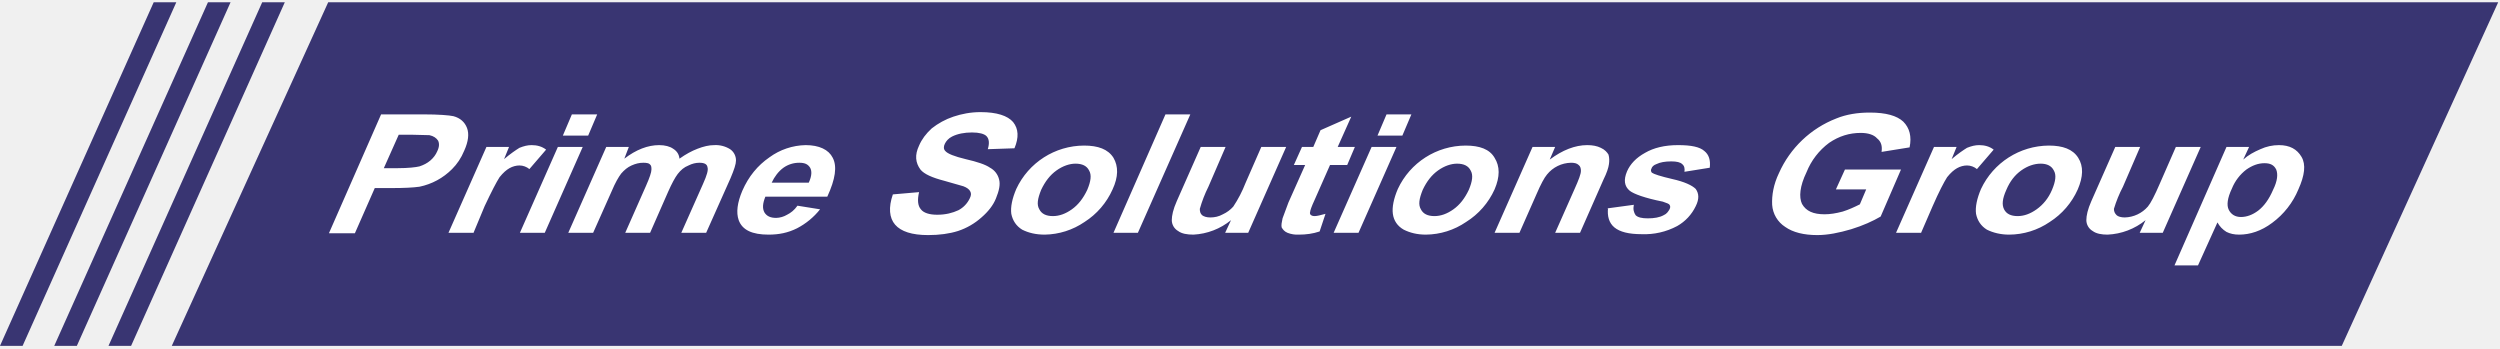
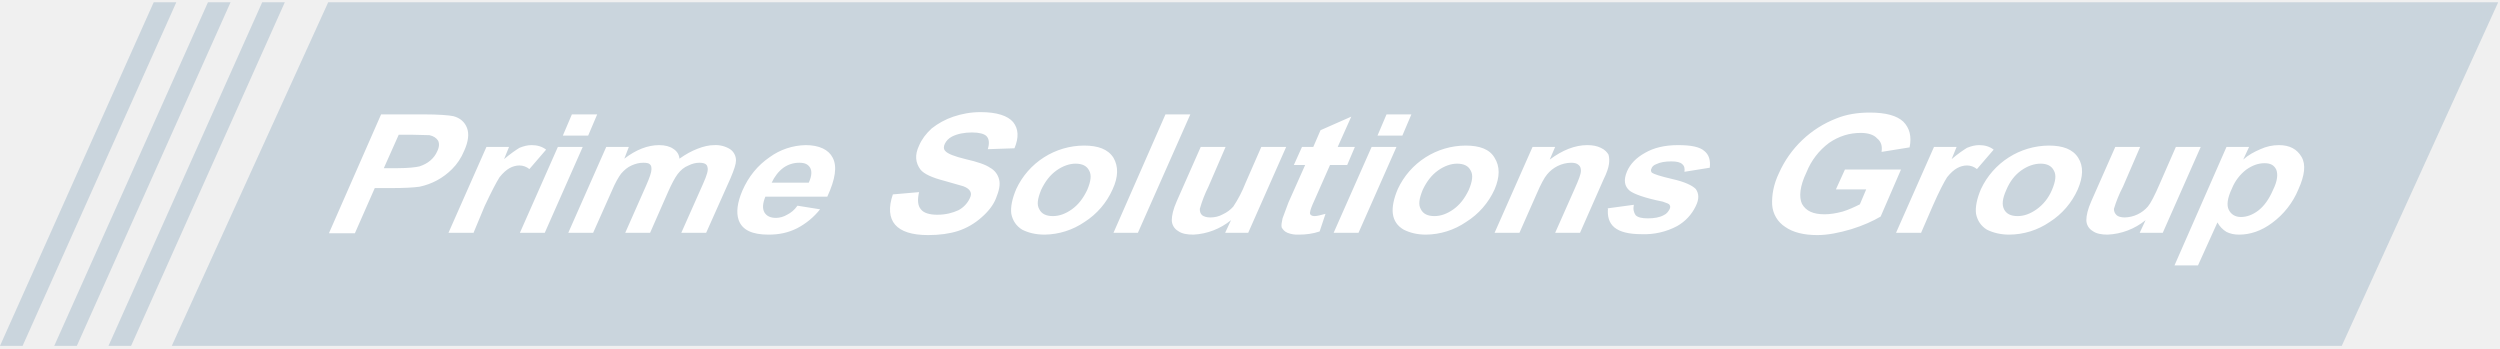
- <svg xmlns="http://www.w3.org/2000/svg" width="553" height="77" fill="none">
-   <path d="M72.6.5h480l-34.6 76H38L72.6.5ZM58 .5h5l-34 76h-5l34-76ZM46 .5h5l-34 76h-5l34-76ZM34 .5h5l-34 76H0l34-76Z" fill="#393572" />
-   <path d="m72.8 51.5 11.5-26.2h9.3c3.5 0 5.8.2 6.7.4 1.5.4 2.5 1.3 3 2.6s.3 3-.6 5c-.7 1.7-1.6 3-2.7 4.1a14.2 14.2 0 0 1-7.2 3.9c-1.4.2-3.5.3-6.1.3h-3.8l-4.4 10h-5.7Zm15.4-21.7-3.3 7.4H88c2.3 0 4-.2 4.8-.4.9-.3 1.7-.7 2.4-1.3.7-.6 1.2-1.3 1.5-2 .5-1 .5-1.8.2-2.4-.4-.6-1-1-1.9-1.2l-4-.1h-2.8Zm16.5 21.7h-5.5l8.4-19h5l-1.1 2.7c1.4-1.2 2.6-2 3.4-2.5 1-.4 1.8-.6 2.7-.6 1.2 0 2.3.3 3.2 1l-3.7 4.3c-.6-.5-1.4-.8-2.2-.8-.7 0-1.5.2-2.2.6-.7.4-1.4 1-2.2 2-.7 1.1-1.8 3.2-3.3 6.4l-2.5 6ZM124.5 30l2-4.7h5.6l-2 4.7h-5.6ZM115 51.5l8.4-19h5.5l-8.4 19H115Zm19.1-19h5l-1 2.6c2.6-2 5.2-3 7.7-3 1.3 0 2.4.3 3.1.8.8.5 1.3 1.2 1.4 2.2 1.4-1 2.7-1.7 4-2.2 1.3-.5 2.5-.8 3.7-.8a6 6 0 0 1 3.5.9 3 3 0 0 1 1.3 2.5c0 .8-.4 2-1.2 3.9l-5.4 12.1h-5.5l4.8-10.8c.9-2 1.2-3.1 1-3.7-.1-.7-.7-1-1.8-1-.8 0-1.6.2-2.4.6-1 .4-1.7 1-2.4 1.9-.6.8-1.3 2.1-2.1 3.9l-4 9.1h-5.5l4.6-10.4c.8-1.8 1.2-3 1.2-3.6 0-.5 0-.9-.4-1.2-.2-.2-.7-.3-1.4-.3-.9 0-1.7.2-2.6.6-.9.4-1.6 1-2.3 1.8-.6.8-1.3 2-2.1 3.9l-4.1 9.2h-5.5l8.4-19Zm42.3 13 5 .8a15.8 15.8 0 0 1-5.1 4.2c-2 1-4 1.4-6.3 1.4-3.6 0-5.8-1-6.6-3.2-.6-1.7-.3-3.9.8-6.5 1.4-3.2 3.4-5.6 6-7.4a14 14 0 0 1 8-2.7c3 0 5.1 1 6 2.8 1 1.9.6 4.7-1.2 8.6h-13.7c-.6 1.5-.7 2.6-.2 3.5.5.8 1.3 1.2 2.6 1.2a5 5 0 0 0 2.4-.7c.8-.4 1.6-1 2.3-2Zm2.5-5.1c.7-1.5.7-2.6.3-3.3-.5-.8-1.2-1.1-2.4-1.1a6 6 0 0 0-3.5 1.1c-1.1.8-2 2-2.6 3.3h8.2Zm18.6 2.6 5.8-.5c-.4 1.7-.3 3 .4 3.8.6.8 1.9 1.2 3.6 1.2 1.9 0 3.4-.4 4.7-1a5.7 5.7 0 0 0 2.5-2.6c.3-.6.4-1.1.1-1.6-.2-.4-.7-.8-1.5-1.1l-4.2-1.2c-2.7-.7-4.5-1.5-5.3-2.5-1.1-1.5-1.3-3.2-.3-5.3.6-1.4 1.5-2.6 2.8-3.8 1.4-1.1 3-2 4.8-2.6 1.8-.6 3.8-1 6-1 3.6 0 6 .8 7.2 2.2 1.2 1.5 1.3 3.4.3 5.8l-5.9.2c.4-1.3.3-2.3-.3-2.9-.5-.5-1.6-.8-3.2-.8-1.7 0-3.2.3-4.4.9-.8.4-1.3 1-1.6 1.6-.3.6-.3 1.2.1 1.6.5.6 2 1.2 4.5 1.8 2.6.6 4.4 1.2 5.4 1.9a4 4 0 0 1 2 2.6c.3 1.1 0 2.5-.7 4.2-.6 1.5-1.7 2.9-3.2 4.2a14.7 14.7 0 0 1-5.2 3c-1.9.6-4.1.9-6.6.9-3.6 0-6-.8-7.3-2.3-1.3-1.5-1.5-3.8-.5-6.7Zm27.3-1.2a16.6 16.6 0 0 1 15-9.6c3.1 0 5.3.8 6.5 2.7 1.1 1.9 1.1 4.2-.2 7a16.5 16.5 0 0 1-6.2 7.2 16 16 0 0 1-8.8 2.8c-2 0-3.6-.4-5-1.1-1.3-.8-2.1-2-2.4-3.5-.2-1.5.2-3.4 1.1-5.5Zm5.5.2c-.8 2-1 3.3-.4 4.3.5 1 1.5 1.5 3 1.5 1.4 0 2.8-.5 4.2-1.5 1.4-1 2.5-2.4 3.4-4.3.8-1.9 1-3.3.4-4.3-.5-1-1.5-1.5-3-1.5-1.3 0-2.8.5-4.2 1.5-1.4 1-2.5 2.4-3.4 4.3Zm16 9.5 11.5-26.2h5.5l-11.6 26.2h-5.5Zm24.7 0 1.3-2.8a14.3 14.3 0 0 1-8.3 3.2c-1.4 0-2.6-.2-3.4-.8a2.8 2.8 0 0 1-1.4-2.4c0-1 .3-2.4 1.1-4.2l5.3-12h5.5l-3.8 8.8a27.7 27.7 0 0 0-1.9 4.9c0 .6.1 1 .5 1.4.4.3 1 .5 1.8.5 1 0 1.9-.2 2.8-.7a7 7 0 0 0 2.3-1.7 27 27 0 0 0 2.7-5.2l3.5-8h5.5l-8.4 19h-5Zm28.7-19-1.7 4h-3.8l-3.4 7.7c-.7 1.5-1 2.4-1 2.7-.1.2 0 .5.1.6.2.2.5.3.9.3.5 0 1.3-.2 2.4-.5l-1.3 3.9c-1.5.5-3 .7-4.6.7a6 6 0 0 1-2.5-.4c-.7-.3-1-.7-1.3-1.2-.1-.5 0-1.1.2-2l1.3-3.5 3.7-8.3h-2.5l1.8-4h2.5l1.6-3.7 6.8-3-3 6.7h3.8Zm5-2.5 2-4.7h5.5l-2 4.7h-5.5ZM295 51.5l8.4-19h5.5l-8.4 19h-5.5Zm14.2-9.7a16.6 16.6 0 0 1 15-9.6c3.1 0 5.3.8 6.4 2.7 1.2 1.9 1.2 4.2 0 7a16.5 16.5 0 0 1-6.3 7.2 16 16 0 0 1-8.9 2.8c-1.9 0-3.5-.4-4.9-1.1-1.4-.8-2.2-2-2.4-3.5-.2-1.5.2-3.4 1.1-5.5Zm5.5.2c-.8 2-1 3.3-.4 4.3.5 1 1.5 1.5 3 1.5 1.4 0 2.8-.5 4.2-1.5 1.4-1 2.5-2.4 3.4-4.3.8-1.9 1-3.3.4-4.3-.5-1-1.5-1.5-3-1.5-1.3 0-2.8.5-4.2 1.5-1.4 1-2.5 2.4-3.4 4.3Zm34.8 9.5h-5.5l4.3-9.7c.9-2 1.4-3.3 1.4-4 0-.5-.1-1-.5-1.3-.4-.4-1-.5-1.7-.5a7 7 0 0 0-5.3 2.6c-.6.7-1.4 2.2-2.3 4.3l-3.8 8.6h-5.5l8.4-19h5l-1.2 2.8c2.8-2.1 5.6-3.2 8.3-3.2 1.2 0 2.2.2 3 .6.9.4 1.4 1 1.7 1.5.2.7.2 1.4.1 2.1-.1.8-.5 2-1.2 3.4l-5.2 11.8Zm6-5.4 5.9-.8c-.2 1 0 1.7.4 2.3.5.5 1.4.7 2.7.7 1.4 0 2.6-.2 3.5-.7.7-.3 1-.8 1.3-1.3.2-.4.2-.7 0-1-.1-.2-.6-.4-1.5-.7-4-.8-6.4-1.7-7.3-2.4-1.2-1-1.4-2.4-.6-4.3.7-1.6 2-3 4-4.1 1.9-1.1 4.3-1.7 7.3-1.7 2.9 0 4.8.4 5.8 1.3 1 .8 1.4 2 1.2 3.7l-5.6.9c.1-.7 0-1.3-.5-1.7-.4-.4-1.2-.6-2.4-.6-1.4 0-2.5.2-3.3.6-.6.2-1 .6-1.1 1-.2.3-.1.7.1.9.4.3 1.9.8 4.5 1.4 2.7.6 4.4 1.4 5.2 2.2.7 1 .8 2.2 0 3.8A10 10 0 0 1 371 50a15.4 15.4 0 0 1-7.9 1.8c-2.8 0-4.8-.5-6-1.5-1.2-1-1.6-2.5-1.4-4.3Zm50.6-4.2 2-4.4h12.4L416 47.9c-1.7 1-3.9 2-6.5 2.8-2.7.8-5.2 1.3-7.5 1.3-3 0-5.4-.6-7.1-1.8a6.3 6.3 0 0 1-2.9-4.9c-.1-2.1.3-4.5 1.5-7a23 23 0 0 1 12.7-12.1c2.2-.9 4.7-1.3 7.4-1.3 3.6 0 6 .7 7.4 2 1.4 1.4 1.9 3.3 1.4 5.7l-6.2 1c.2-1.3-.1-2.3-1-3-.7-.8-2-1.2-3.6-1.2-2.5 0-4.8.7-7 2.2a15 15 0 0 0-5 6.5c-1.5 3.1-1.7 5.5-1 7 .9 1.6 2.5 2.3 5 2.3 1.2 0 2.5-.2 4-.6 1.3-.4 2.6-1 3.8-1.6l1.4-3.3h-6.6Zm18.8 9.6h-5.5l8.4-19h5l-1.1 2.7c1.4-1.2 2.6-2 3.4-2.5 1-.4 1.8-.6 2.7-.6 1.2 0 2.3.3 3.2 1l-3.7 4.3c-.6-.5-1.4-.8-2.2-.8-.7 0-1.5.2-2.2.6-.7.4-1.4 1-2.2 2-.7 1.1-1.8 3.2-3.2 6.4l-2.6 6Zm13.3-9.7a16.7 16.7 0 0 1 15-9.6c3.1 0 5.3.8 6.5 2.7 1.2 1.9 1.1 4.2-.1 7a16.5 16.5 0 0 1-6.2 7.2 16 16 0 0 1-9 2.8c-1.8 0-3.5-.4-4.9-1.1-1.3-.8-2.1-2-2.4-3.5-.2-1.5.2-3.4 1.1-5.5Zm5.6.2c-.9 2-1 3.3-.5 4.3s1.5 1.5 3 1.5c1.4 0 2.8-.5 4.2-1.5 1.4-1 2.6-2.4 3.4-4.3.8-1.9 1-3.3.4-4.3-.5-1-1.5-1.5-2.9-1.5s-2.9.5-4.3 1.5-2.5 2.4-3.3 4.3Zm29.5 9.5 1.3-2.8a14.3 14.3 0 0 1-8.4 3.2c-1.3 0-2.5-.2-3.3-.8a2.8 2.8 0 0 1-1.4-2.4c0-1 .3-2.4 1.1-4.2l5.3-12h5.5l-3.8 8.8a27.7 27.7 0 0 0-2 4.9c0 .6.2 1 .6 1.4.3.3 1 .5 1.8.5a7 7 0 0 0 5.1-2.4c.6-.7 1.5-2.4 2.7-5.2l3.5-8h5.5l-8.4 19h-5Zm19-19h5.2l-1.3 2.8c1.1-1 2.4-1.7 3.8-2.3 1.3-.6 2.7-.9 4.1-.9 2.4 0 4 .9 5 2.6 1 1.7.7 4.1-.7 7.2a17.5 17.5 0 0 1-5.8 7.4c-2.4 1.8-4.9 2.6-7.3 2.6-1.1 0-2-.2-2.8-.6a5.5 5.5 0 0 1-2-2.1l-4.3 9.5H481l11.5-26.2Zm1.4 9.2c-1 2.1-1.2 3.7-.7 4.7s1.4 1.6 2.7 1.6c1.3 0 2.6-.5 3.8-1.4 1.3-1 2.4-2.5 3.3-4.6 1-2 1.1-3.5.7-4.5-.5-1-1.3-1.4-2.6-1.4-1.4 0-2.7.5-4 1.4a10 10 0 0 0-3.2 4.2Z" fill="#fff" />
+ <svg xmlns="http://www.w3.org/2000/svg" width="553" height="77" viewBox="0 0 553 77" fill="none">
+   <g clip-path="url(#clip0_4258_10189)">
+     <path d="M72.6 0.5H552.6L518 76.5H38L72.6 0.5ZM58 0.5H63L29 76.5H24L58 0.5ZM46 0.5H51L17 76.5H12L46 0.5ZM34 0.5H39L5 76.5H0L34 0.5Z" fill="#CAD5DD" />
+     <path d="M72.8 51.5L84.3 25.3H93.6C97.1 25.3 99.4 25.5 100.3 25.7C101.8 26.1 102.8 27 103.3 28.3C103.8 29.6 103.6 31.3 102.7 33.3C102 35 101.1 36.3 100 37.4C98.035 39.379 95.531 40.735 92.8 41.3C91.4 41.5 89.3 41.6 86.7 41.6H82.9L78.5 51.6H72.8V51.5ZM88.2 29.8L84.9 37.2H88C90.3 37.2 92 37 92.8 36.8C93.7 36.5 94.5 36.1 95.2 35.5C95.9 34.9 96.4 34.2 96.7 33.5C97.2 32.5 97.2 31.7 96.9 31.1C96.5 30.5 95.9 30.1 95 29.9L91 29.8H88.2V29.8ZM104.7 51.5H99.2L107.6 32.5H112.6L111.5 35.2C112.9 34 114.1 33.2 114.9 32.7C115.9 32.3 116.7 32.1 117.6 32.1C118.8 32.1 119.9 32.4 120.8 33.1L117.1 37.4C116.5 36.9 115.7 36.6 114.9 36.6C114.2 36.6 113.4 36.8 112.7 37.2C112 37.6 111.3 38.2 110.5 39.2C109.8 40.3 108.7 42.4 107.2 45.6L104.7 51.6V51.5ZM124.5 30L126.5 25.3H132.1L130.1 30H124.5ZM115 51.5L123.4 32.5H128.9L120.5 51.5H115ZM134.1 32.5H139.1L138.1 35.1C140.7 33.1 143.3 32.1 145.8 32.1C147.1 32.1 148.2 32.4 148.9 32.9C149.7 33.4 150.2 34.1 150.3 35.1C151.7 34.1 153 33.4 154.3 32.9C155.6 32.4 156.8 32.1 158 32.1C159.231 32.033 160.454 32.347 161.5 33C161.905 33.278 162.235 33.652 162.462 34.088C162.688 34.524 162.805 35.009 162.8 35.5C162.8 36.3 162.4 37.5 161.6 39.4L156.2 51.5H150.7L155.5 40.7C156.4 38.7 156.7 37.6 156.5 37C156.4 36.3 155.8 36 154.7 36C153.9 36 153.1 36.2 152.3 36.6C151.3 37 150.6 37.6 149.9 38.5C149.3 39.3 148.6 40.6 147.8 42.4L143.8 51.5H138.3L142.9 41.1C143.7 39.3 144.1 38.1 144.1 37.5C144.1 37 144.1 36.6 143.7 36.3C143.5 36.1 143 36 142.3 36C141.4 36 140.6 36.2 139.7 36.6C138.8 37 138.1 37.6 137.4 38.4C136.8 39.2 136.1 40.4 135.3 42.3L131.2 51.5H125.7L134.1 32.5V32.5ZM176.4 45.5L181.4 46.3C180.015 48.044 178.277 49.475 176.3 50.5C174.3 51.5 172.3 51.9 170 51.9C166.4 51.9 164.2 50.9 163.4 48.7C162.8 47 163.1 44.8 164.2 42.2C165.6 39 167.6 36.6 170.2 34.8C172.525 33.098 175.319 32.155 178.2 32.1C181.2 32.1 183.3 33.1 184.2 34.9C185.2 36.8 184.8 39.6 183 43.5H169.3C168.7 45 168.6 46.1 169.1 47C169.6 47.8 170.4 48.2 171.7 48.2C172.546 48.174 173.372 47.933 174.1 47.5C174.9 47.1 175.7 46.5 176.4 45.5V45.5ZM178.9 40.4C179.6 38.9 179.6 37.8 179.2 37.1C178.7 36.3 178 36 176.8 36C175.547 35.992 174.323 36.377 173.3 37.1C172.2 37.9 171.3 39.1 170.7 40.4H178.9ZM197.5 43L203.3 42.5C202.9 44.2 203 45.5 203.7 46.3C204.3 47.1 205.6 47.5 207.3 47.5C209.2 47.5 210.7 47.1 212 46.5C213.093 45.927 213.97 45.014 214.5 43.9C214.8 43.3 214.9 42.8 214.6 42.3C214.4 41.9 213.9 41.5 213.1 41.2L208.9 40C206.2 39.3 204.4 38.5 203.6 37.5C202.5 36 202.3 34.3 203.3 32.2C203.9 30.8 204.8 29.6 206.1 28.4C207.5 27.3 209.1 26.4 210.9 25.8C212.7 25.2 214.7 24.8 216.9 24.8C220.5 24.8 222.9 25.6 224.1 27C225.3 28.5 225.4 30.4 224.4 32.8L218.5 33C218.9 31.7 218.8 30.7 218.2 30.1C217.7 29.6 216.6 29.3 215 29.3C213.3 29.3 211.8 29.6 210.6 30.2C209.8 30.6 209.3 31.2 209 31.8C208.7 32.4 208.7 33 209.1 33.4C209.6 34 211.1 34.6 213.6 35.2C216.2 35.8 218 36.4 219 37.1C219.498 37.367 219.934 37.737 220.279 38.186C220.624 38.634 220.869 39.15 221 39.7C221.3 40.8 221 42.2 220.3 43.9C219.7 45.4 218.6 46.8 217.1 48.1C215.592 49.447 213.821 50.468 211.9 51.1C210 51.7 207.8 52 205.3 52C201.7 52 199.3 51.2 198 49.7C196.7 48.2 196.5 45.9 197.5 43V43ZM224.8 41.8C226.13 38.94 228.247 36.518 230.904 34.818C233.56 33.118 236.646 32.21 239.8 32.2C242.9 32.2 245.1 33 246.3 34.9C247.4 36.8 247.4 39.1 246.1 41.9C244.784 44.856 242.628 47.36 239.9 49.1C237.306 50.878 234.245 51.852 231.1 51.9C229.1 51.9 227.5 51.5 226.1 50.8C224.8 50 224 48.8 223.7 47.3C223.5 45.8 223.9 43.9 224.8 41.8ZM230.3 42C229.5 44 229.3 45.3 229.9 46.3C230.4 47.3 231.4 47.8 232.9 47.8C234.3 47.8 235.7 47.3 237.1 46.3C238.5 45.3 239.6 43.9 240.5 42C241.3 40.1 241.5 38.7 240.9 37.7C240.4 36.7 239.4 36.2 237.9 36.2C236.6 36.2 235.1 36.7 233.7 37.7C232.3 38.7 231.2 40.1 230.3 42ZM246.3 51.5L257.8 25.3H263.3L251.7 51.5H246.2H246.3ZM271 51.5L272.3 48.7C269.944 50.622 267.037 51.743 264 51.9C262.6 51.9 261.4 51.7 260.6 51.1C260.178 50.856 259.827 50.507 259.581 50.086C259.336 49.665 259.204 49.187 259.2 48.7C259.2 47.7 259.5 46.3 260.3 44.5L265.6 32.5H271.1L267.3 41.3C266.513 42.87 265.877 44.51 265.4 46.2C265.4 46.8 265.5 47.2 265.9 47.6C266.3 47.9 266.9 48.1 267.7 48.1C268.7 48.1 269.6 47.9 270.5 47.4C271.376 46.998 272.159 46.419 272.8 45.7C273.886 44.07 274.791 42.326 275.5 40.5L279 32.5H284.5L276.1 51.5H271.1H271ZM299.7 32.5L298 36.5H294.2L290.8 44.2C290.1 45.7 289.8 46.6 289.8 46.9C289.7 47.1 289.8 47.4 289.9 47.5C290.1 47.7 290.4 47.8 290.8 47.8C291.3 47.8 292.1 47.6 293.2 47.3L291.9 51.2C290.4 51.7 288.9 51.9 287.3 51.9C286.448 51.946 285.595 51.81 284.8 51.5C284.1 51.2 283.8 50.8 283.5 50.3C283.4 49.8 283.5 49.2 283.7 48.3L285 44.8L288.7 36.5H286.2L288 32.5H290.5L292.1 28.8L298.9 25.8L295.9 32.5H299.7ZM304.7 30L306.7 25.3H312.2L310.2 30H304.7ZM295 51.5L303.4 32.5H308.9L300.5 51.5H295ZM309.2 41.8C310.53 38.94 312.647 36.518 315.304 34.818C317.96 33.118 321.046 32.21 324.2 32.2C327.3 32.2 329.5 33 330.6 34.9C331.8 36.8 331.8 39.1 330.6 41.9C329.257 44.87 327.065 47.375 324.3 49.1C321.677 50.897 318.579 51.872 315.4 51.9C313.5 51.9 311.9 51.5 310.5 50.8C309.1 50 308.3 48.8 308.1 47.3C307.9 45.8 308.3 43.9 309.2 41.8V41.8ZM314.7 42C313.9 44 313.7 45.3 314.3 46.3C314.8 47.3 315.8 47.8 317.3 47.8C318.7 47.8 320.1 47.3 321.5 46.3C322.9 45.3 324 43.9 324.9 42C325.7 40.1 325.9 38.7 325.3 37.7C324.8 36.7 323.8 36.2 322.3 36.2C321 36.2 319.5 36.7 318.1 37.7C316.7 38.7 315.6 40.1 314.7 42ZM349.5 51.5H344L348.3 41.8C349.2 39.8 349.7 38.5 349.7 37.8C349.7 37.3 349.6 36.8 349.2 36.5C348.8 36.1 348.2 36 347.5 36C346.481 36.021 345.478 36.265 344.563 36.714C343.647 37.163 342.841 37.807 342.2 38.6C341.6 39.3 340.8 40.8 339.9 42.9L336.1 51.5H330.6L339 32.5H344L342.8 35.3C345.6 33.2 348.4 32.1 351.1 32.1C352.3 32.1 353.3 32.3 354.1 32.7C355 33.1 355.5 33.7 355.8 34.2C356 34.9 356 35.6 355.9 36.3C355.8 37.1 355.4 38.3 354.7 39.7L349.5 51.5ZM355.5 46.1L361.4 45.3C361.2 46.3 361.4 47 361.8 47.6C362.3 48.1 363.2 48.3 364.5 48.3C365.9 48.3 367.1 48.1 368 47.6C368.7 47.3 369 46.8 369.3 46.3C369.5 45.9 369.5 45.6 369.3 45.3C369.2 45.1 368.7 44.9 367.8 44.6C363.8 43.8 361.4 42.9 360.5 42.2C359.3 41.2 359.1 39.8 359.9 37.9C360.6 36.3 361.9 34.9 363.9 33.8C365.8 32.7 368.2 32.1 371.2 32.1C374.1 32.1 376 32.5 377 33.4C378 34.2 378.4 35.4 378.2 37.1L372.6 38C372.7 37.3 372.6 36.7 372.1 36.3C371.7 35.9 370.9 35.7 369.7 35.7C368.3 35.7 367.2 35.9 366.4 36.3C365.8 36.5 365.4 36.9 365.3 37.3C365.1 37.6 365.2 38 365.4 38.2C365.8 38.5 367.3 39 369.9 39.6C372.6 40.2 374.3 41 375.1 41.8C375.8 42.8 375.9 44 375.1 45.6C374.217 47.453 372.786 48.989 371 50C368.575 51.294 365.847 51.916 363.1 51.8C360.3 51.8 358.3 51.3 357.1 50.3C355.9 49.3 355.5 47.8 355.7 46L355.5 46.1ZM406.1 41.9L408.1 37.5H420.5L416 47.9C414.3 48.9 412.1 49.9 409.5 50.7C406.8 51.5 404.3 52 402 52C399 52 396.6 51.4 394.9 50.2C394.066 49.668 393.369 48.948 392.865 48.096C392.361 47.245 392.065 46.287 392 45.3C391.9 43.2 392.3 40.8 393.5 38.3C395.969 32.747 400.535 28.397 406.2 26.2C408.4 25.3 410.9 24.9 413.6 24.9C417.2 24.9 419.6 25.6 421 26.9C422.4 28.3 422.9 30.2 422.4 32.6L416.2 33.6C416.4 32.3 416.1 31.3 415.2 30.6C414.5 29.8 413.2 29.4 411.6 29.4C409.1 29.4 406.8 30.1 404.6 31.6C402.362 33.26 400.631 35.511 399.6 38.1C398.1 41.2 397.9 43.6 398.6 45.1C399.5 46.7 401.1 47.4 403.6 47.4C404.8 47.4 406.1 47.2 407.6 46.8C408.9 46.4 410.2 45.8 411.4 45.2L412.8 41.9H406.2H406.1ZM424.9 51.5H419.4L427.8 32.5H432.8L431.7 35.2C433.1 34 434.3 33.2 435.1 32.7C436.1 32.3 436.9 32.1 437.8 32.1C439 32.1 440.1 32.4 441 33.1L437.3 37.4C436.7 36.9 435.9 36.6 435.1 36.6C434.4 36.6 433.6 36.8 432.9 37.2C432.2 37.6 431.5 38.2 430.7 39.2C430 40.3 428.9 42.4 427.5 45.6L424.9 51.6V51.5ZM438.2 41.8C439.54 38.948 441.659 36.532 444.314 34.834C446.968 33.135 450.049 32.222 453.2 32.2C456.3 32.2 458.5 33 459.7 34.9C460.9 36.8 460.8 39.1 459.6 41.9C458.284 44.856 456.128 47.36 453.4 49.1C450.749 50.916 447.613 51.892 444.4 51.9C442.6 51.9 440.9 51.5 439.5 50.8C438.2 50 437.4 48.8 437.1 47.3C436.9 45.8 437.3 43.9 438.2 41.8V41.8ZM443.8 42C442.9 44 442.8 45.3 443.3 46.3C443.8 47.3 444.8 47.8 446.3 47.8C447.7 47.8 449.1 47.3 450.5 46.3C451.9 45.3 453.1 43.9 453.9 42C454.7 40.1 454.9 38.7 454.3 37.7C453.8 36.7 452.8 36.2 451.4 36.2C450 36.2 448.5 36.7 447.1 37.7C445.7 38.7 444.6 40.1 443.8 42V42ZM473.3 51.5L474.6 48.7C472.217 50.642 469.271 51.764 466.2 51.9C464.9 51.9 463.7 51.7 462.9 51.1C462.478 50.856 462.127 50.507 461.881 50.086C461.636 49.665 461.504 49.187 461.5 48.7C461.5 47.7 461.8 46.3 462.6 44.5L467.9 32.5H473.4L469.6 41.3C468.779 42.866 468.109 44.507 467.6 46.2C467.6 46.8 467.8 47.2 468.2 47.6C468.5 47.9 469.2 48.1 470 48.1C470.97 48.075 471.924 47.849 472.802 47.436C473.68 47.023 474.463 46.432 475.1 45.7C475.7 45 476.6 43.3 477.8 40.5L481.3 32.5H486.8L478.4 51.5H473.4H473.3ZM492.3 32.5H497.5L496.2 35.3C497.3 34.3 498.6 33.6 500 33C501.3 32.4 502.7 32.1 504.1 32.1C506.5 32.1 508.1 33 509.1 34.7C510.1 36.4 509.8 38.8 508.4 41.9C507.178 44.85 505.172 47.409 502.6 49.3C500.2 51.1 497.7 51.9 495.3 51.9C494.2 51.9 493.3 51.7 492.5 51.3C491.658 50.792 490.967 50.066 490.5 49.2L486.2 58.7H481L492.5 32.5H492.3ZM493.7 41.7C492.7 43.8 492.5 45.4 493 46.4C493.5 47.4 494.4 48 495.7 48C497 48 498.3 47.5 499.5 46.6C500.8 45.6 501.9 44.1 502.8 42C503.8 40 503.9 38.5 503.5 37.5C503 36.5 502.2 36.1 500.9 36.1C499.5 36.1 498.2 36.6 496.9 37.5C495.476 38.588 494.371 40.039 493.7 41.7V41.7Z" fill="white" />
+   </g>
+   <defs>
+     <clipPath id="clip0_4258_10189">
+       <rect width="553" height="77" fill="white" />
+     </clipPath>
+   </defs>
</svg>
